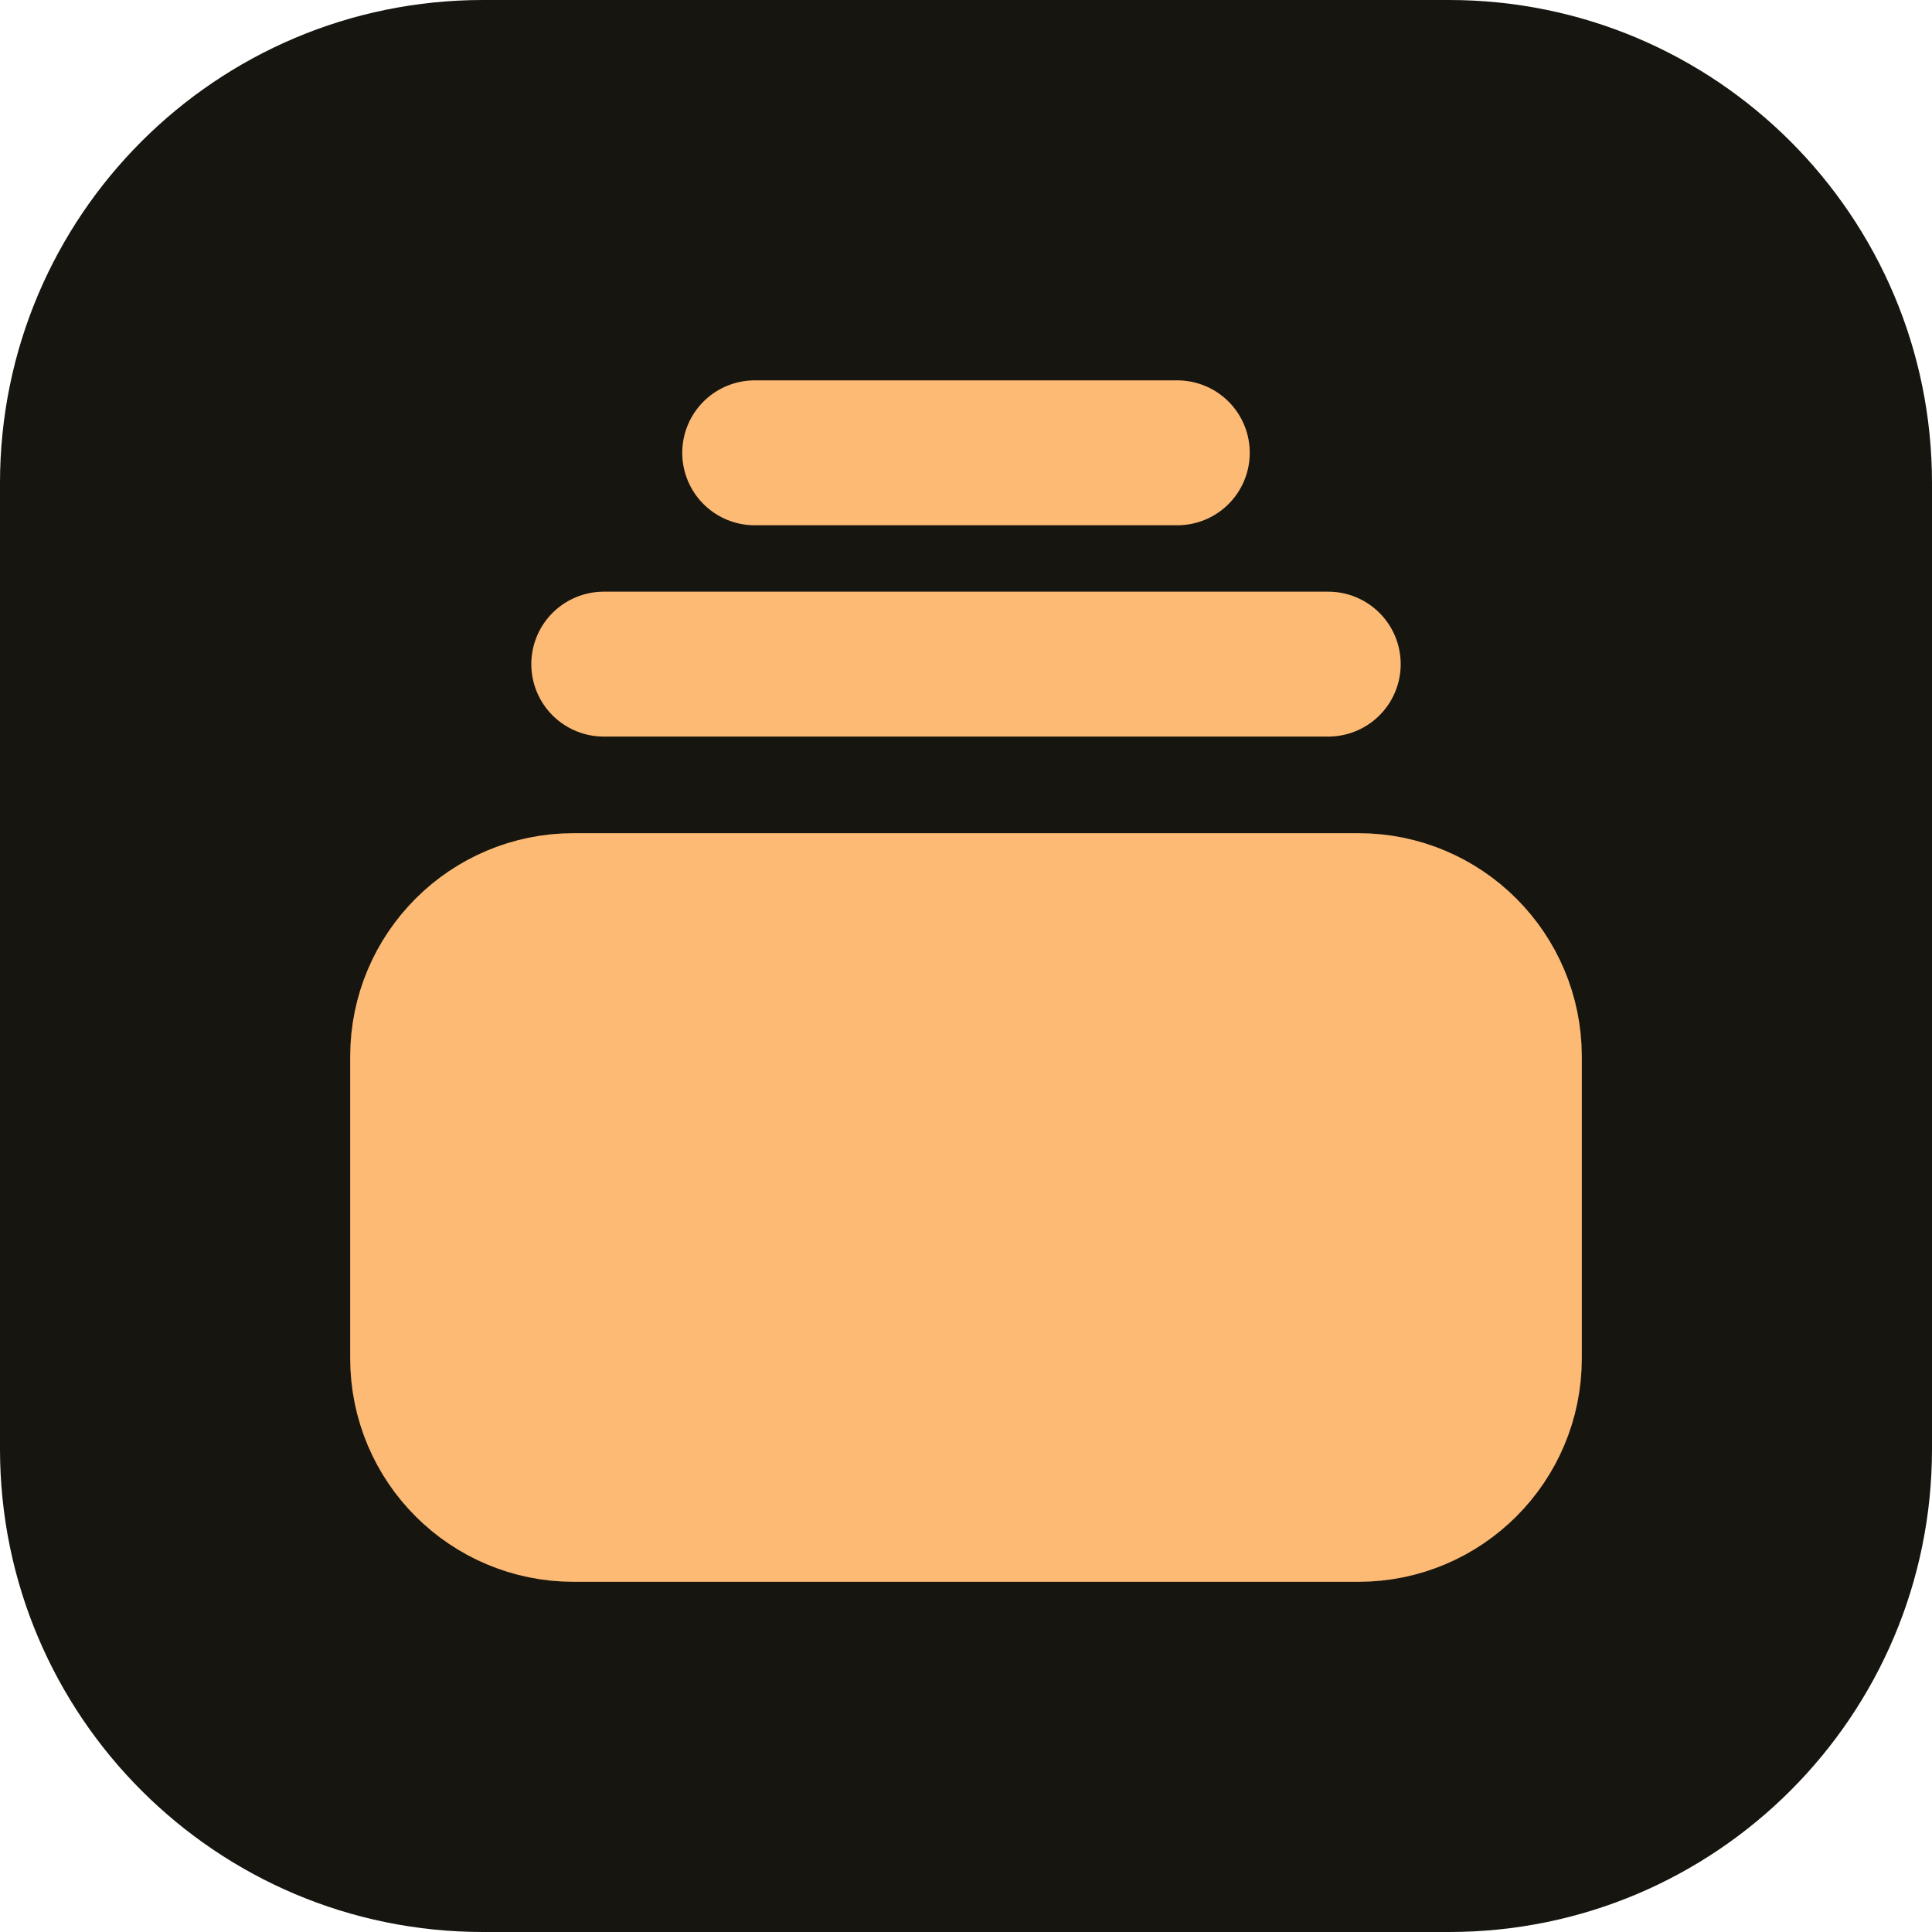
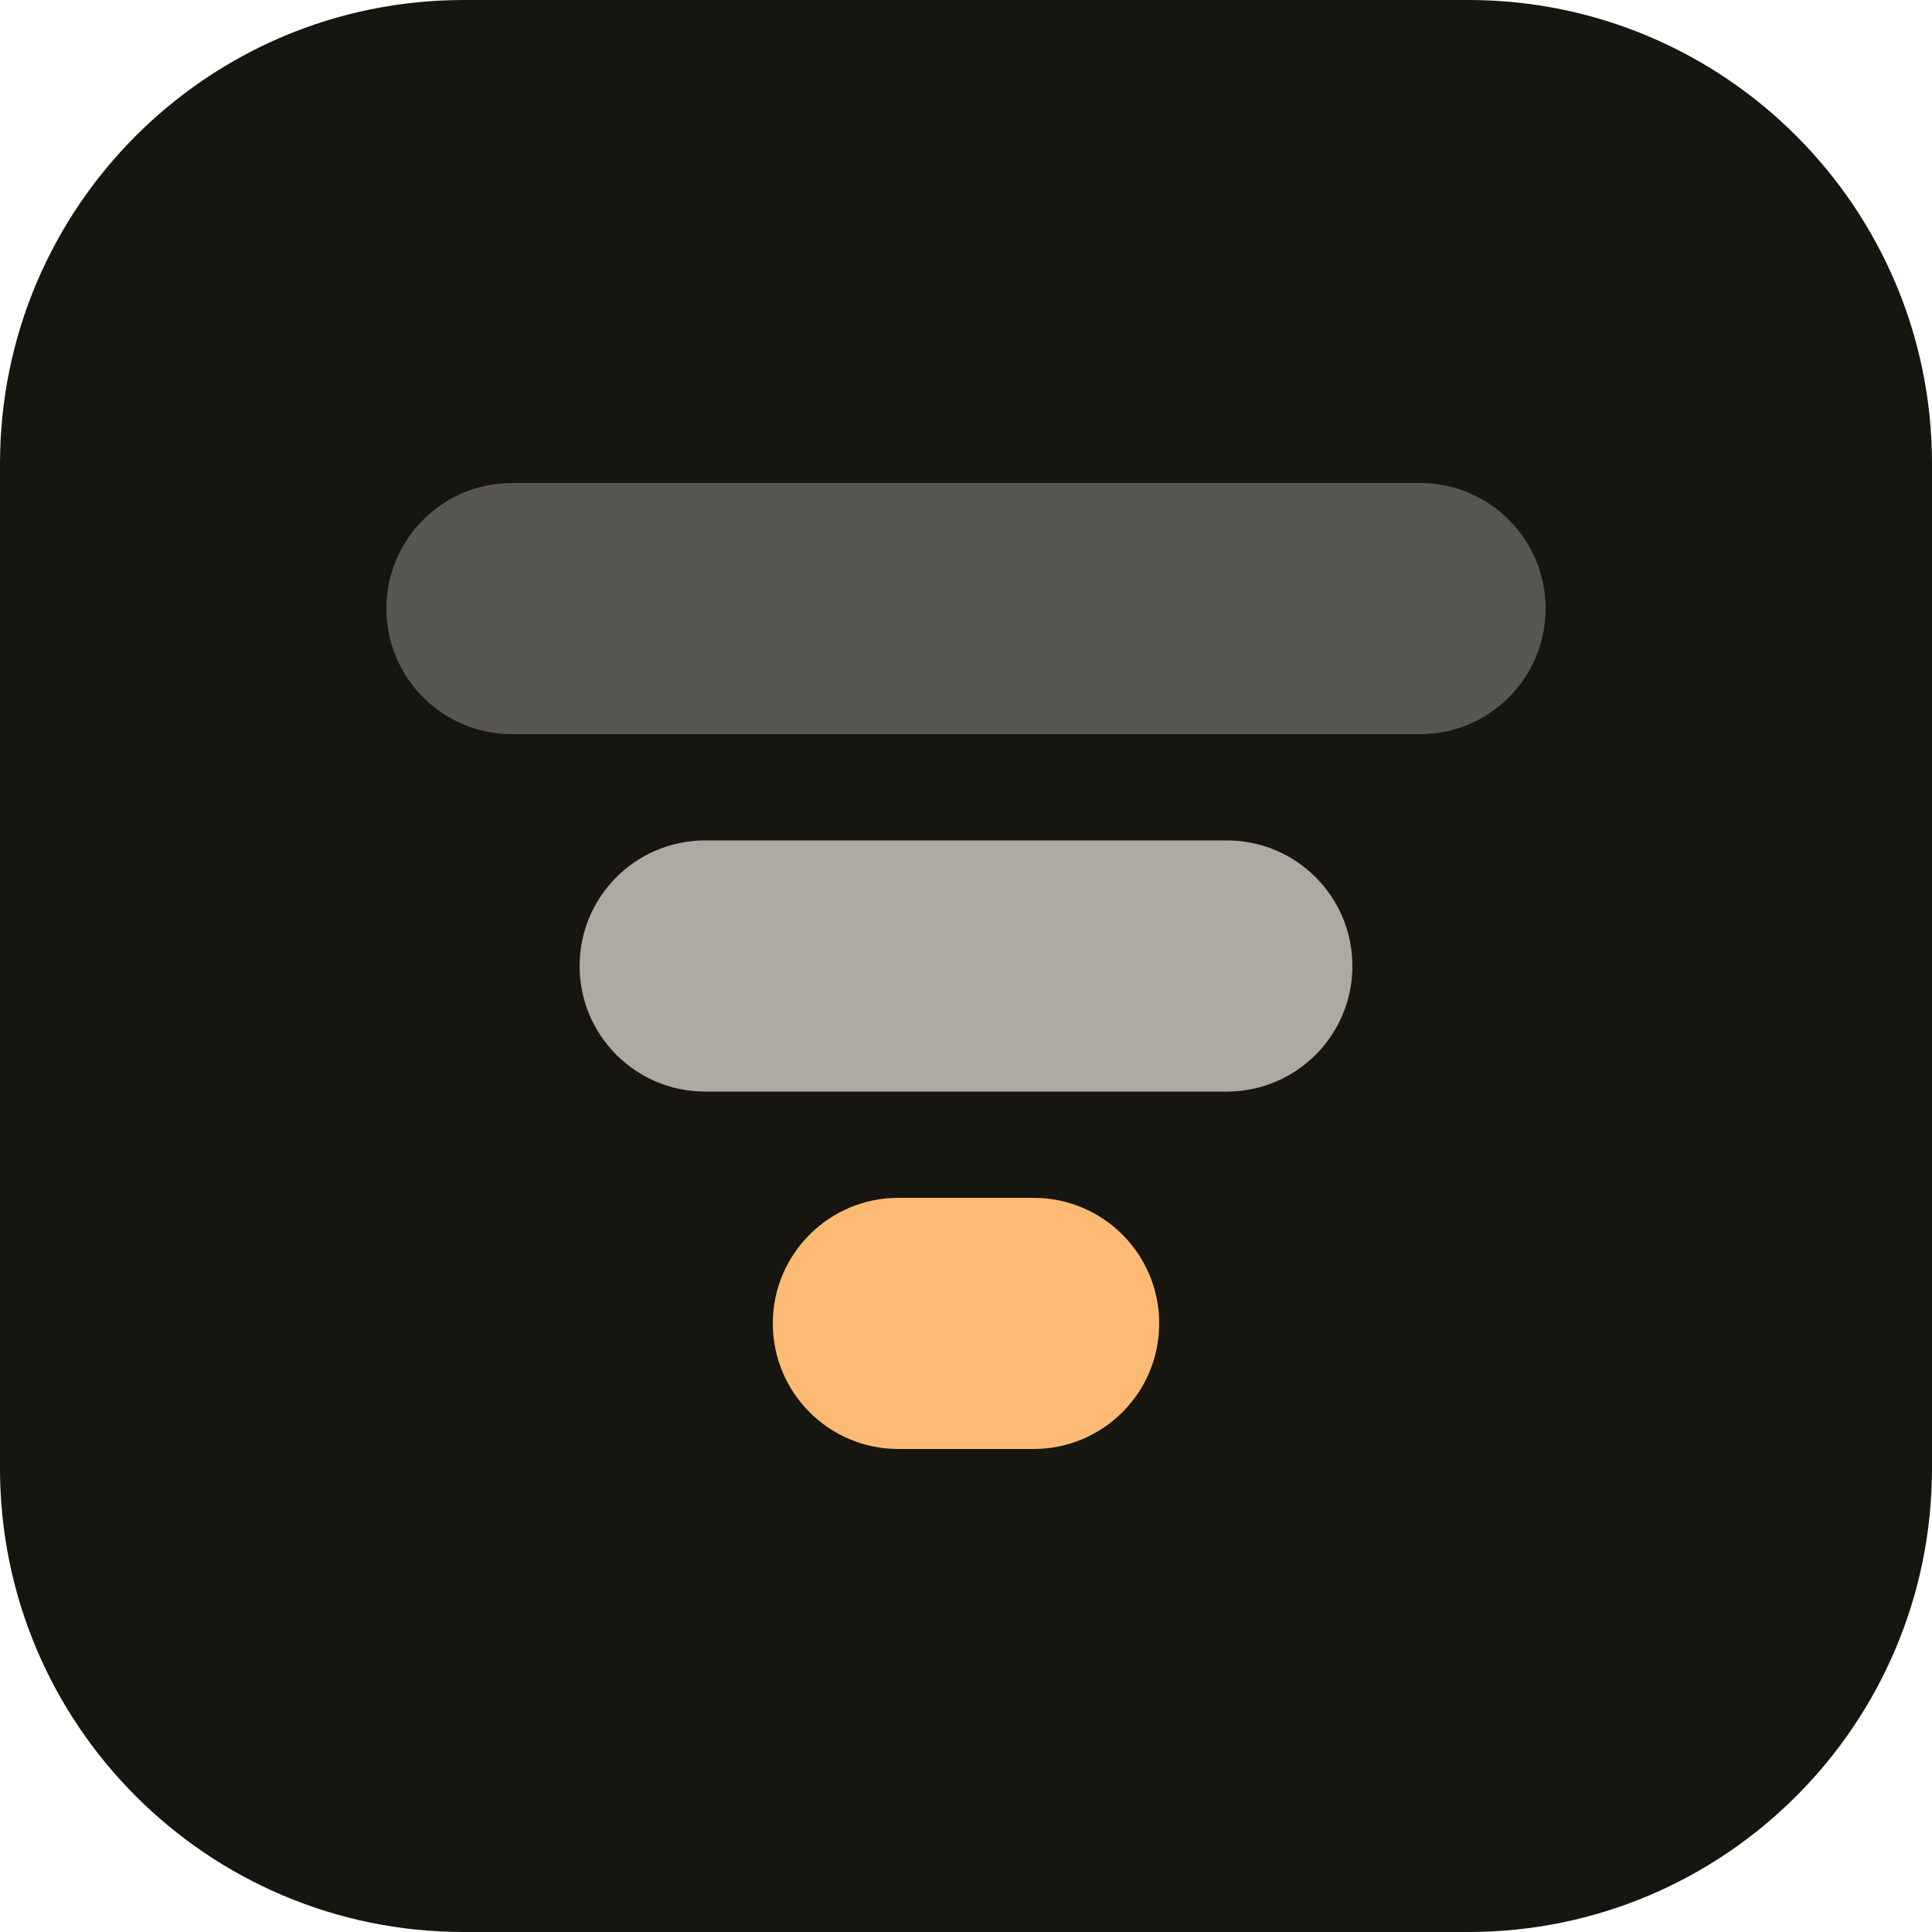
- <svg xmlns="http://www.w3.org/2000/svg" viewBox="0 0 32 32">
-   <rect width="32" height="32" rx="8" fill="#17150F" />
-   <g fill="none" stroke="#FDBA74" stroke-width="2.4" stroke-linecap="round">
-     <rect x="7" y="15" width="18" height="10" rx="2.5" fill="#FDBA74" />
-     <path d="M10 11h12M12.5 7.5h7" />
-   </g>
+ <svg xmlns="http://www.w3.org/2000/svg" viewBox="0 0 100 100">
+   <rect width="100" height="100" rx="24" fill="#17150F" />
+   <rect x="20" y="25" width="60" height="13" rx="6.5" fill="#F3EFE6" opacity=".3" />
+   <rect x="30" y="43.5" width="40" height="13" rx="6.5" fill="#F3EFE6" opacity=".68" />
+   <rect x="40" y="62" width="20" height="13" rx="6.5" fill="#FDBA74" />
</svg>
